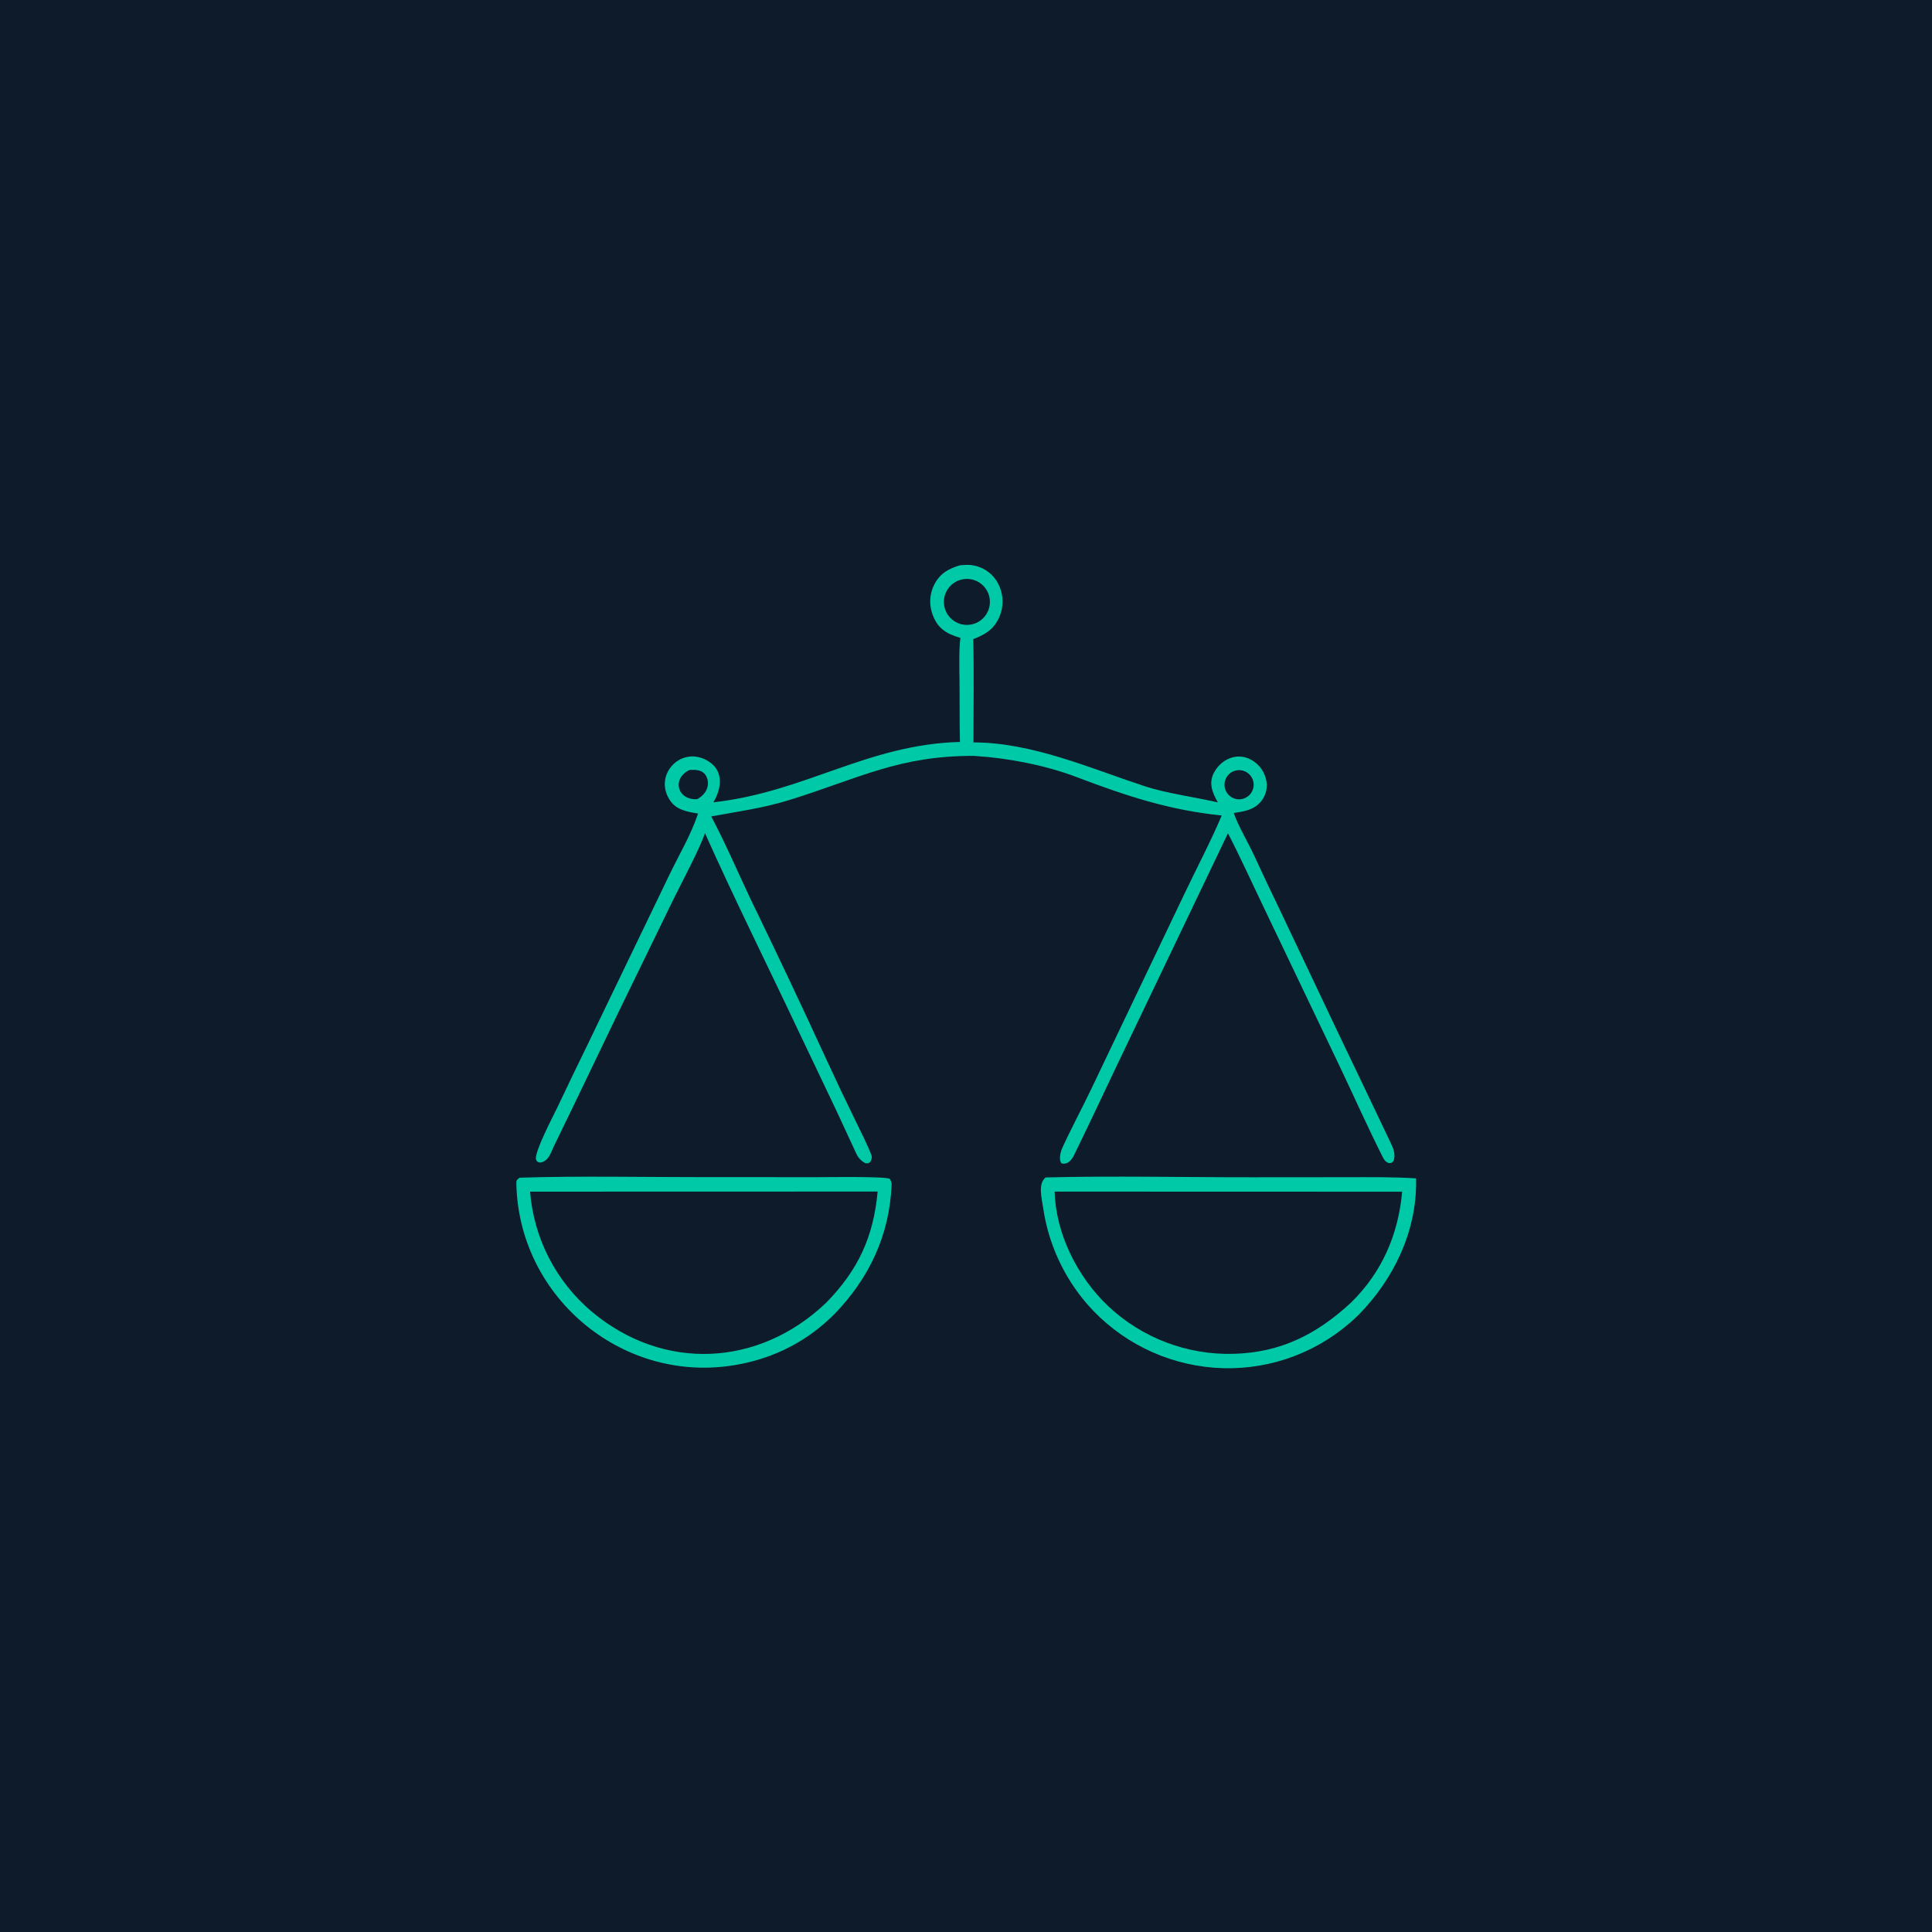
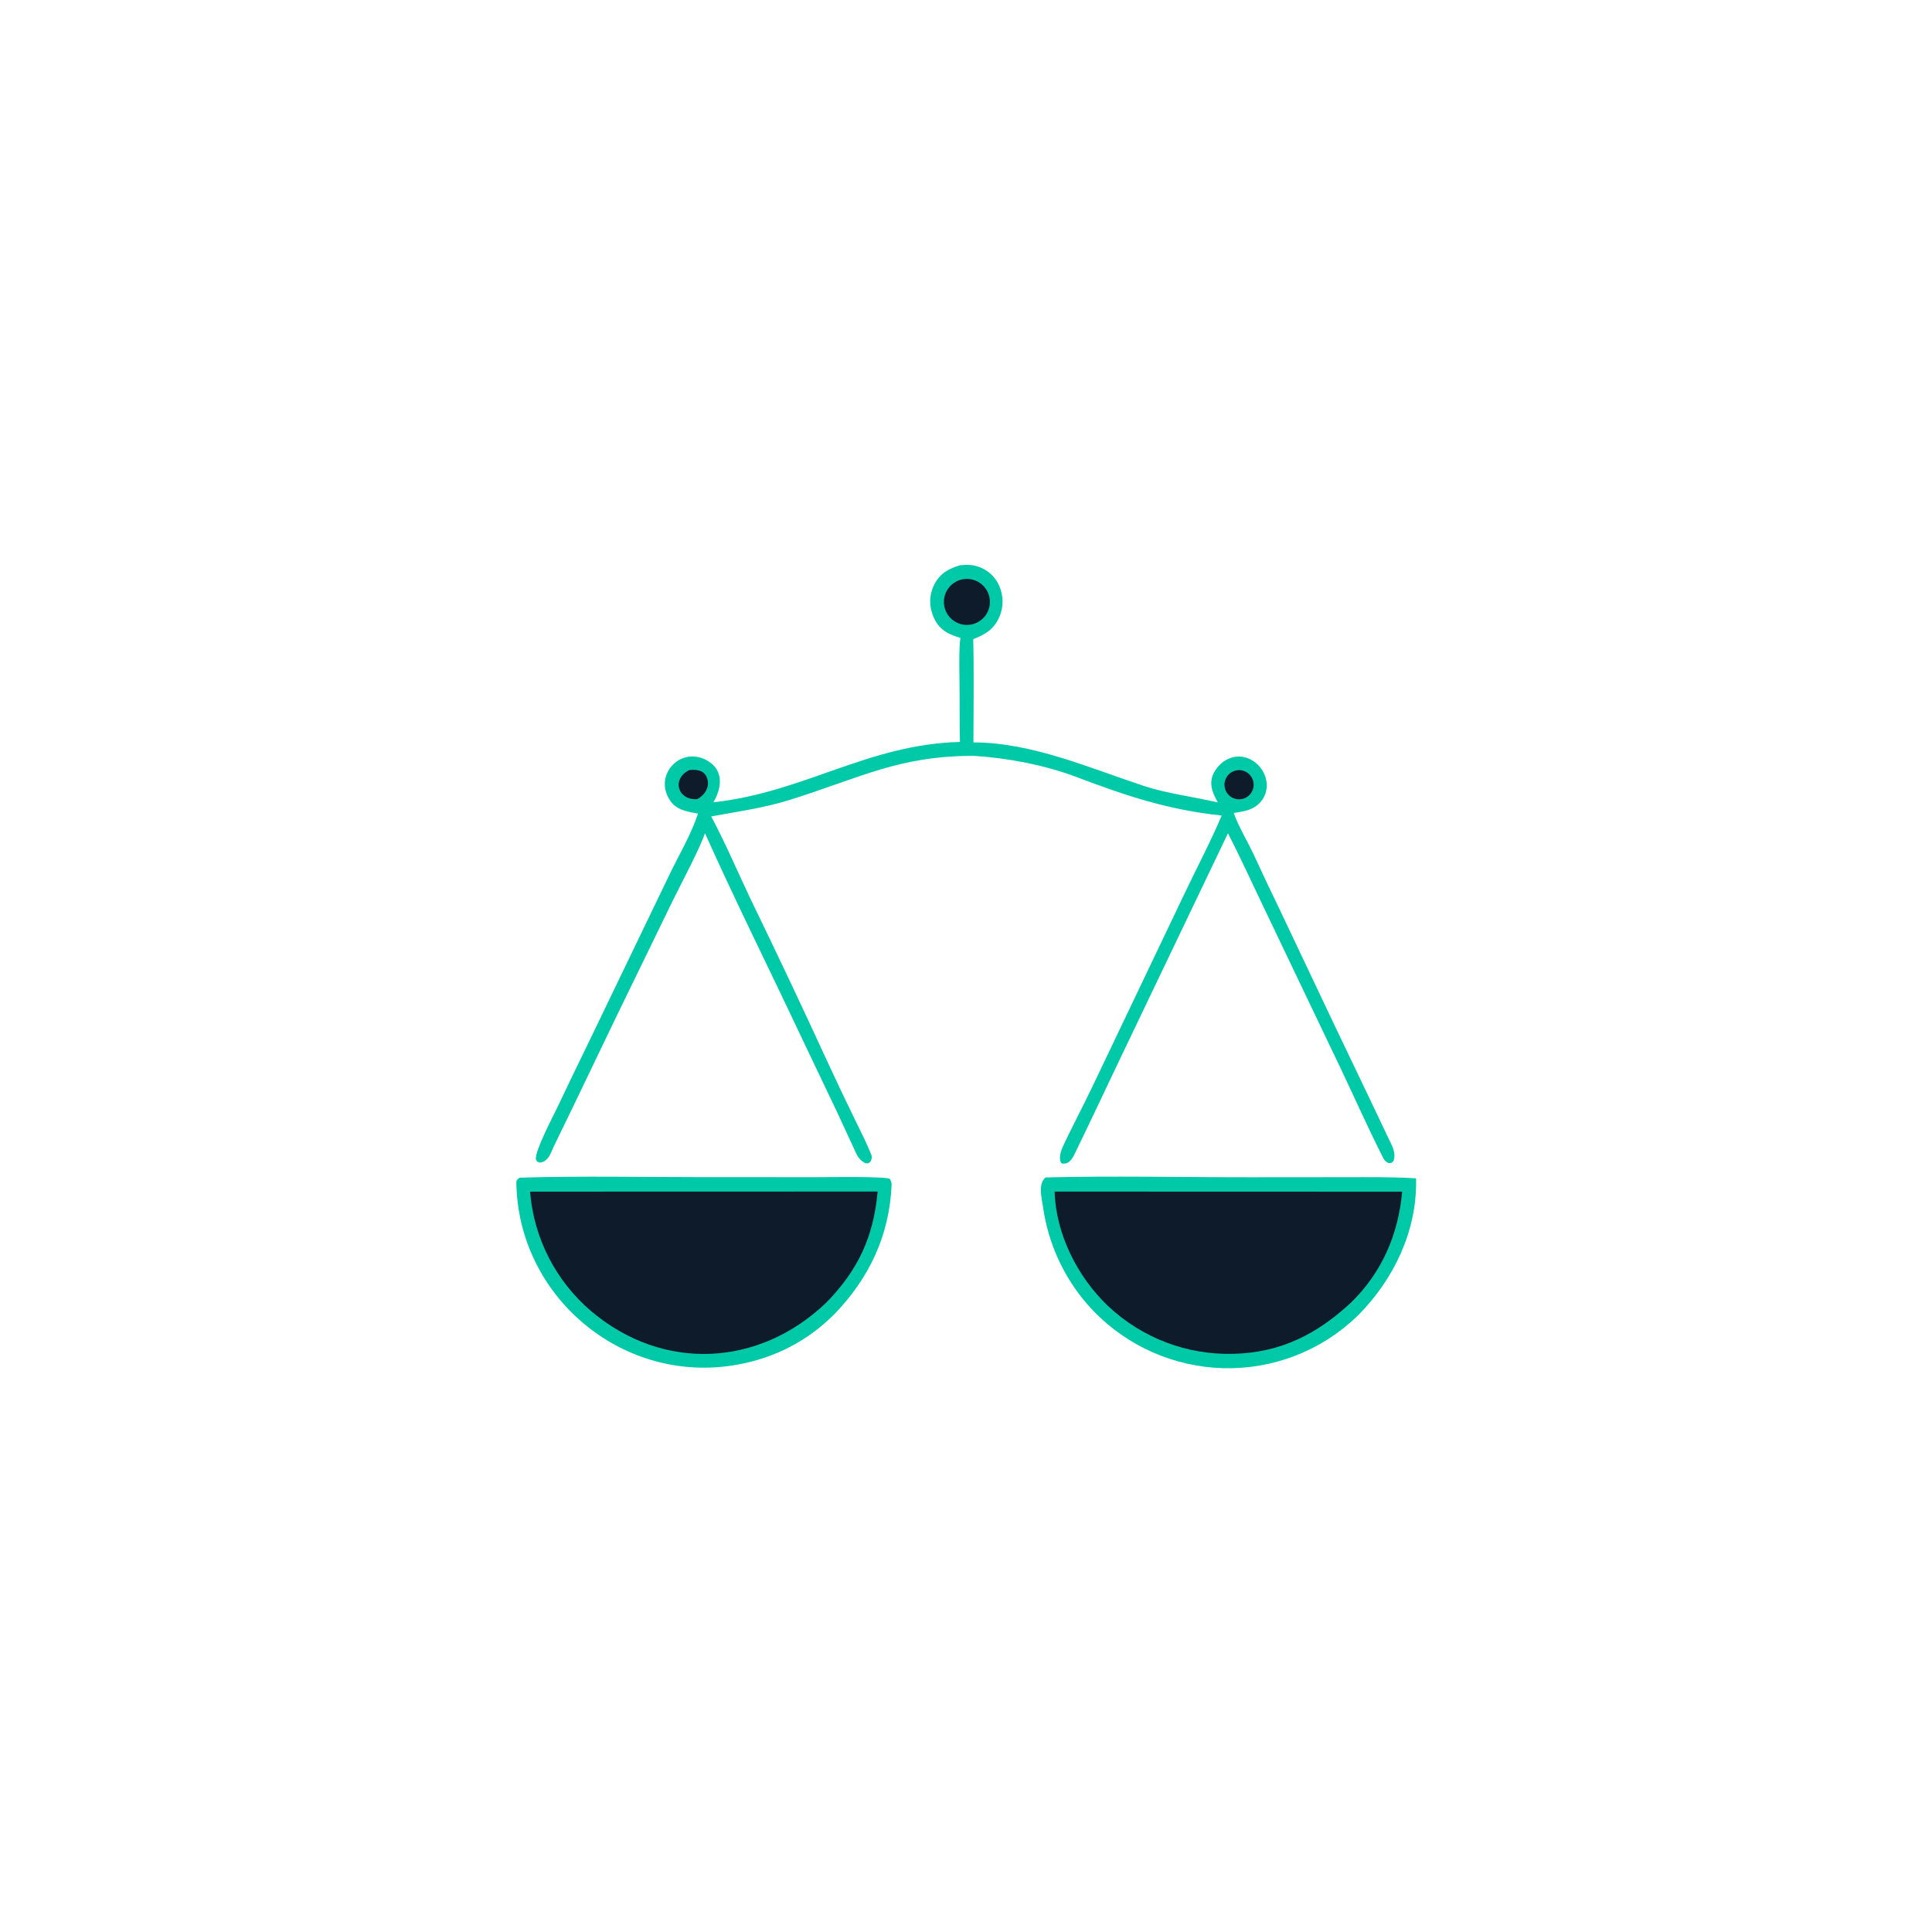
<svg xmlns="http://www.w3.org/2000/svg" version="1.1" style="display: block;" viewBox="0 0 2048 2048" width="1024" height="1024" preserveAspectRatio="none">
-   <path transform="translate(0,0)" fill="rgb(13,27,42)" d="M 0 0 L 2048 0 L 2048 2048 L 0 2048 L 0 0 z" />
  <path transform="translate(0,0)" fill="rgb(0,201,167)" d="M 1108.37 1248.14 C 1178.56 1246.3 1255.49 1248 1326.15 1247.95 L 1425.7 1247.87 C 1450.85 1247.86 1475.96 1247.48 1501.07 1249.11 C 1501.1 1250.07 1501.12 1251.03 1501.13 1251.99 C 1501.65 1305.64 1477.4 1355.84 1440.3 1393.65 C 1437.21 1396.64 1434.05 1399.56 1430.81 1402.39 C 1391.12 1436.74 1339.34 1453.82 1287 1449.83 C 1235.13 1445.9 1186.88 1421.77 1152.62 1382.63 C 1127.44 1353.6 1111.16 1317.93 1105.71 1279.89 C 1104.23 1270.08 1100.1 1254.79 1108.37 1248.14 z" />
  <path transform="translate(0,0)" fill="rgb(13,27,42)" d="M 1117.97 1263.15 L 1486.34 1263.26 C 1482.25 1308.73 1464.95 1348.62 1432.29 1380.65 C 1396.26 1414.09 1358.06 1433.71 1307.97 1435.09 C 1258.54 1436.58 1210.54 1418.35 1174.56 1384.41 C 1142.31 1353.84 1119.09 1307.86 1117.97 1263.15 z" />
  <path transform="translate(0,0)" fill="rgb(0,201,167)" d="M 550.931 1248.39 C 612.796 1246.4 684.26 1247.83 746.724 1247.82 L 867.885 1247.84 C 878.019 1247.84 938.064 1246.88 943.232 1249.63 C 944.487 1251.74 945.249 1253.61 945.142 1256.11 C 942.838 1309.65 921.333 1354.9 884.464 1393.1 C 882.406 1395.09 880.328 1397.06 878.231 1399.01 C 849.538 1425.59 814.418 1441.71 775.825 1447.56 C 657.13 1465.56 548.932 1373.01 547.358 1253.43 C 547.321 1250.58 549.037 1249.78 550.931 1248.39 z" />
  <path transform="translate(0,0)" fill="rgb(13,27,42)" d="M 561.894 1263.2 L 930.33 1263.1 C 925.988 1311.22 909.492 1346.52 875.799 1380.91 C 804.472 1449.1 702.947 1454.14 626.973 1390.14 C 589.242 1358.18 565.818 1312.49 561.894 1263.2 z" />
  <path transform="translate(0,0)" fill="rgb(0,201,167)" d="M 1017.62 599.204 C 1025.69 598.586 1030.53 598.299 1038.44 601.232 C 1047.62 604.652 1055.04 611.63 1059.01 620.588 C 1063.79 630.946 1064.01 642.828 1059.63 653.357 C 1053.84 667.086 1044.56 672.502 1031.67 677.498 C 1032.53 713.261 1031.91 751.068 1031.88 786.982 C 1094.01 787.078 1154.97 814.145 1212.76 833.203 C 1237.09 841.226 1265.88 844.729 1290.95 850.603 C 1285.01 840.015 1280.72 829.612 1287.37 818.096 C 1295.98 803.188 1313.63 796.781 1328.57 806.774 C 1335.89 811.628 1340.9 819.269 1342.43 827.916 C 1343.74 835.323 1341.86 842.938 1337.26 848.887 C 1329.61 858.638 1319.07 860.132 1307.8 861.765 L 1308.38 863.329 C 1313.58 877.512 1322.87 892.618 1329.25 906.491 C 1338.41 926.394 1347.77 946.036 1357.28 965.77 L 1417.5 1092.81 C 1436.68 1132.62 1455.69 1172.73 1474.71 1212.62 C 1477.51 1218.49 1479.48 1224.69 1477.08 1230.93 C 1474.12 1233.38 1475.79 1232.69 1471.82 1232.9 C 1468.63 1231.42 1467.36 1229.71 1465.77 1226.56 C 1450.26 1195.87 1436.01 1163.82 1421.26 1132.75 L 1340.4 963.524 C 1327.82 937.393 1314.93 908.899 1301.68 883.322 L 1192.26 1112.02 C 1174.39 1149.21 1157.03 1186.66 1138.91 1223.74 C 1136.19 1229.31 1132.22 1234.86 1125.39 1233.25 C 1121.91 1229.66 1124.26 1220.78 1126.09 1216.8 C 1135.92 1195.34 1147.24 1174.36 1157.4 1153.09 L 1254.37 949.935 C 1266.38 924.539 1284.7 889.465 1295.04 864.478 C 1238.55 858.591 1193.93 843.697 1141.18 823.7 C 1107.81 811.049 1068.12 803.457 1032.61 801.274 C 953.431 800.937 911.326 824.738 837.691 847.758 C 809.228 856.657 782.834 860.12 753.896 865.449 C 768.412 892.548 782.181 924.686 795.633 953.06 C 823.228 1009.86 850.215 1066.95 876.591 1124.33 C 886.323 1145.44 896.298 1166.44 906.514 1187.32 C 912.14 1198.9 918.785 1211.93 923.566 1223.94 C 924.633 1226.62 924.011 1228.96 922.736 1231.42 C 919.708 1233.63 921.357 1233.09 917.621 1233.11 C 913.19 1231.06 909.878 1227.49 907.837 1223.14 C 900.845 1208.23 893.852 1192.82 886.889 1177.92 L 847.394 1095.01 C 814.535 1025.25 778.576 953.188 747.288 883.137 C 742.669 897.815 721.729 937.413 713.986 953.032 L 654.565 1075.14 C 632.209 1121.34 610.299 1167.78 587.701 1213.86 C 584.013 1221.38 581.847 1231.37 572.087 1232.42 C 568.597 1230.98 569.908 1232.13 568.048 1228.81 C 567.103 1219.82 585.623 1184.69 590.713 1174.12 C 601.22 1151.91 611.874 1129.77 622.675 1107.71 L 709.269 927.989 C 720.031 905.583 731.998 886.024 739.987 862.42 C 729.363 860.65 717.168 858.723 710.592 848.931 C 692.263 822.71 720.255 791.162 748.176 805.411 C 767.571 815.309 765.557 834.603 756.226 850.454 C 853.317 839.753 919.201 789.141 1017.6 786.469 C 1017 765.524 1017.4 743.376 1017.12 722.34 C 1016.97 710.825 1016.42 686.528 1018.1 676.179 C 1003.02 671.83 993.299 665.966 988.07 649.973 C 984.642 639.72 985.602 628.506 990.722 618.983 C 997.026 607.34 1005.76 602.858 1017.62 599.204 z" />
  <path transform="translate(0,0)" fill="rgb(13,27,42)" d="M 1020.01 614.177 C 1033.28 611.427 1046.25 620.034 1048.88 633.335 C 1051.5 646.637 1042.77 659.523 1029.44 662.019 C 1016.3 664.48 1003.62 655.892 1001.03 642.77 C 998.446 629.648 1006.91 616.89 1020.01 614.177 z" />
  <path transform="translate(0,0)" fill="rgb(13,27,42)" d="M 730.925 816.195 C 735.507 816.052 737.194 815.793 741.514 816.948 C 744.457 817.729 746.949 819.686 748.404 822.361 C 753.705 832.167 748.235 842.357 738.987 847.15 C 717.869 848.461 711.868 825.207 730.925 816.195 z" />
  <path transform="translate(0,0)" fill="rgb(13,27,42)" d="M 1307.37 817.631 C 1312.57 815.399 1318.57 816.182 1323.02 819.673 C 1327.47 823.164 1329.66 828.806 1328.73 834.384 C 1327.8 839.962 1323.89 844.587 1318.55 846.444 C 1310.69 849.176 1302.07 845.193 1299.06 837.431 C 1296.05 829.67 1299.72 820.917 1307.37 817.631 z" />
</svg>
